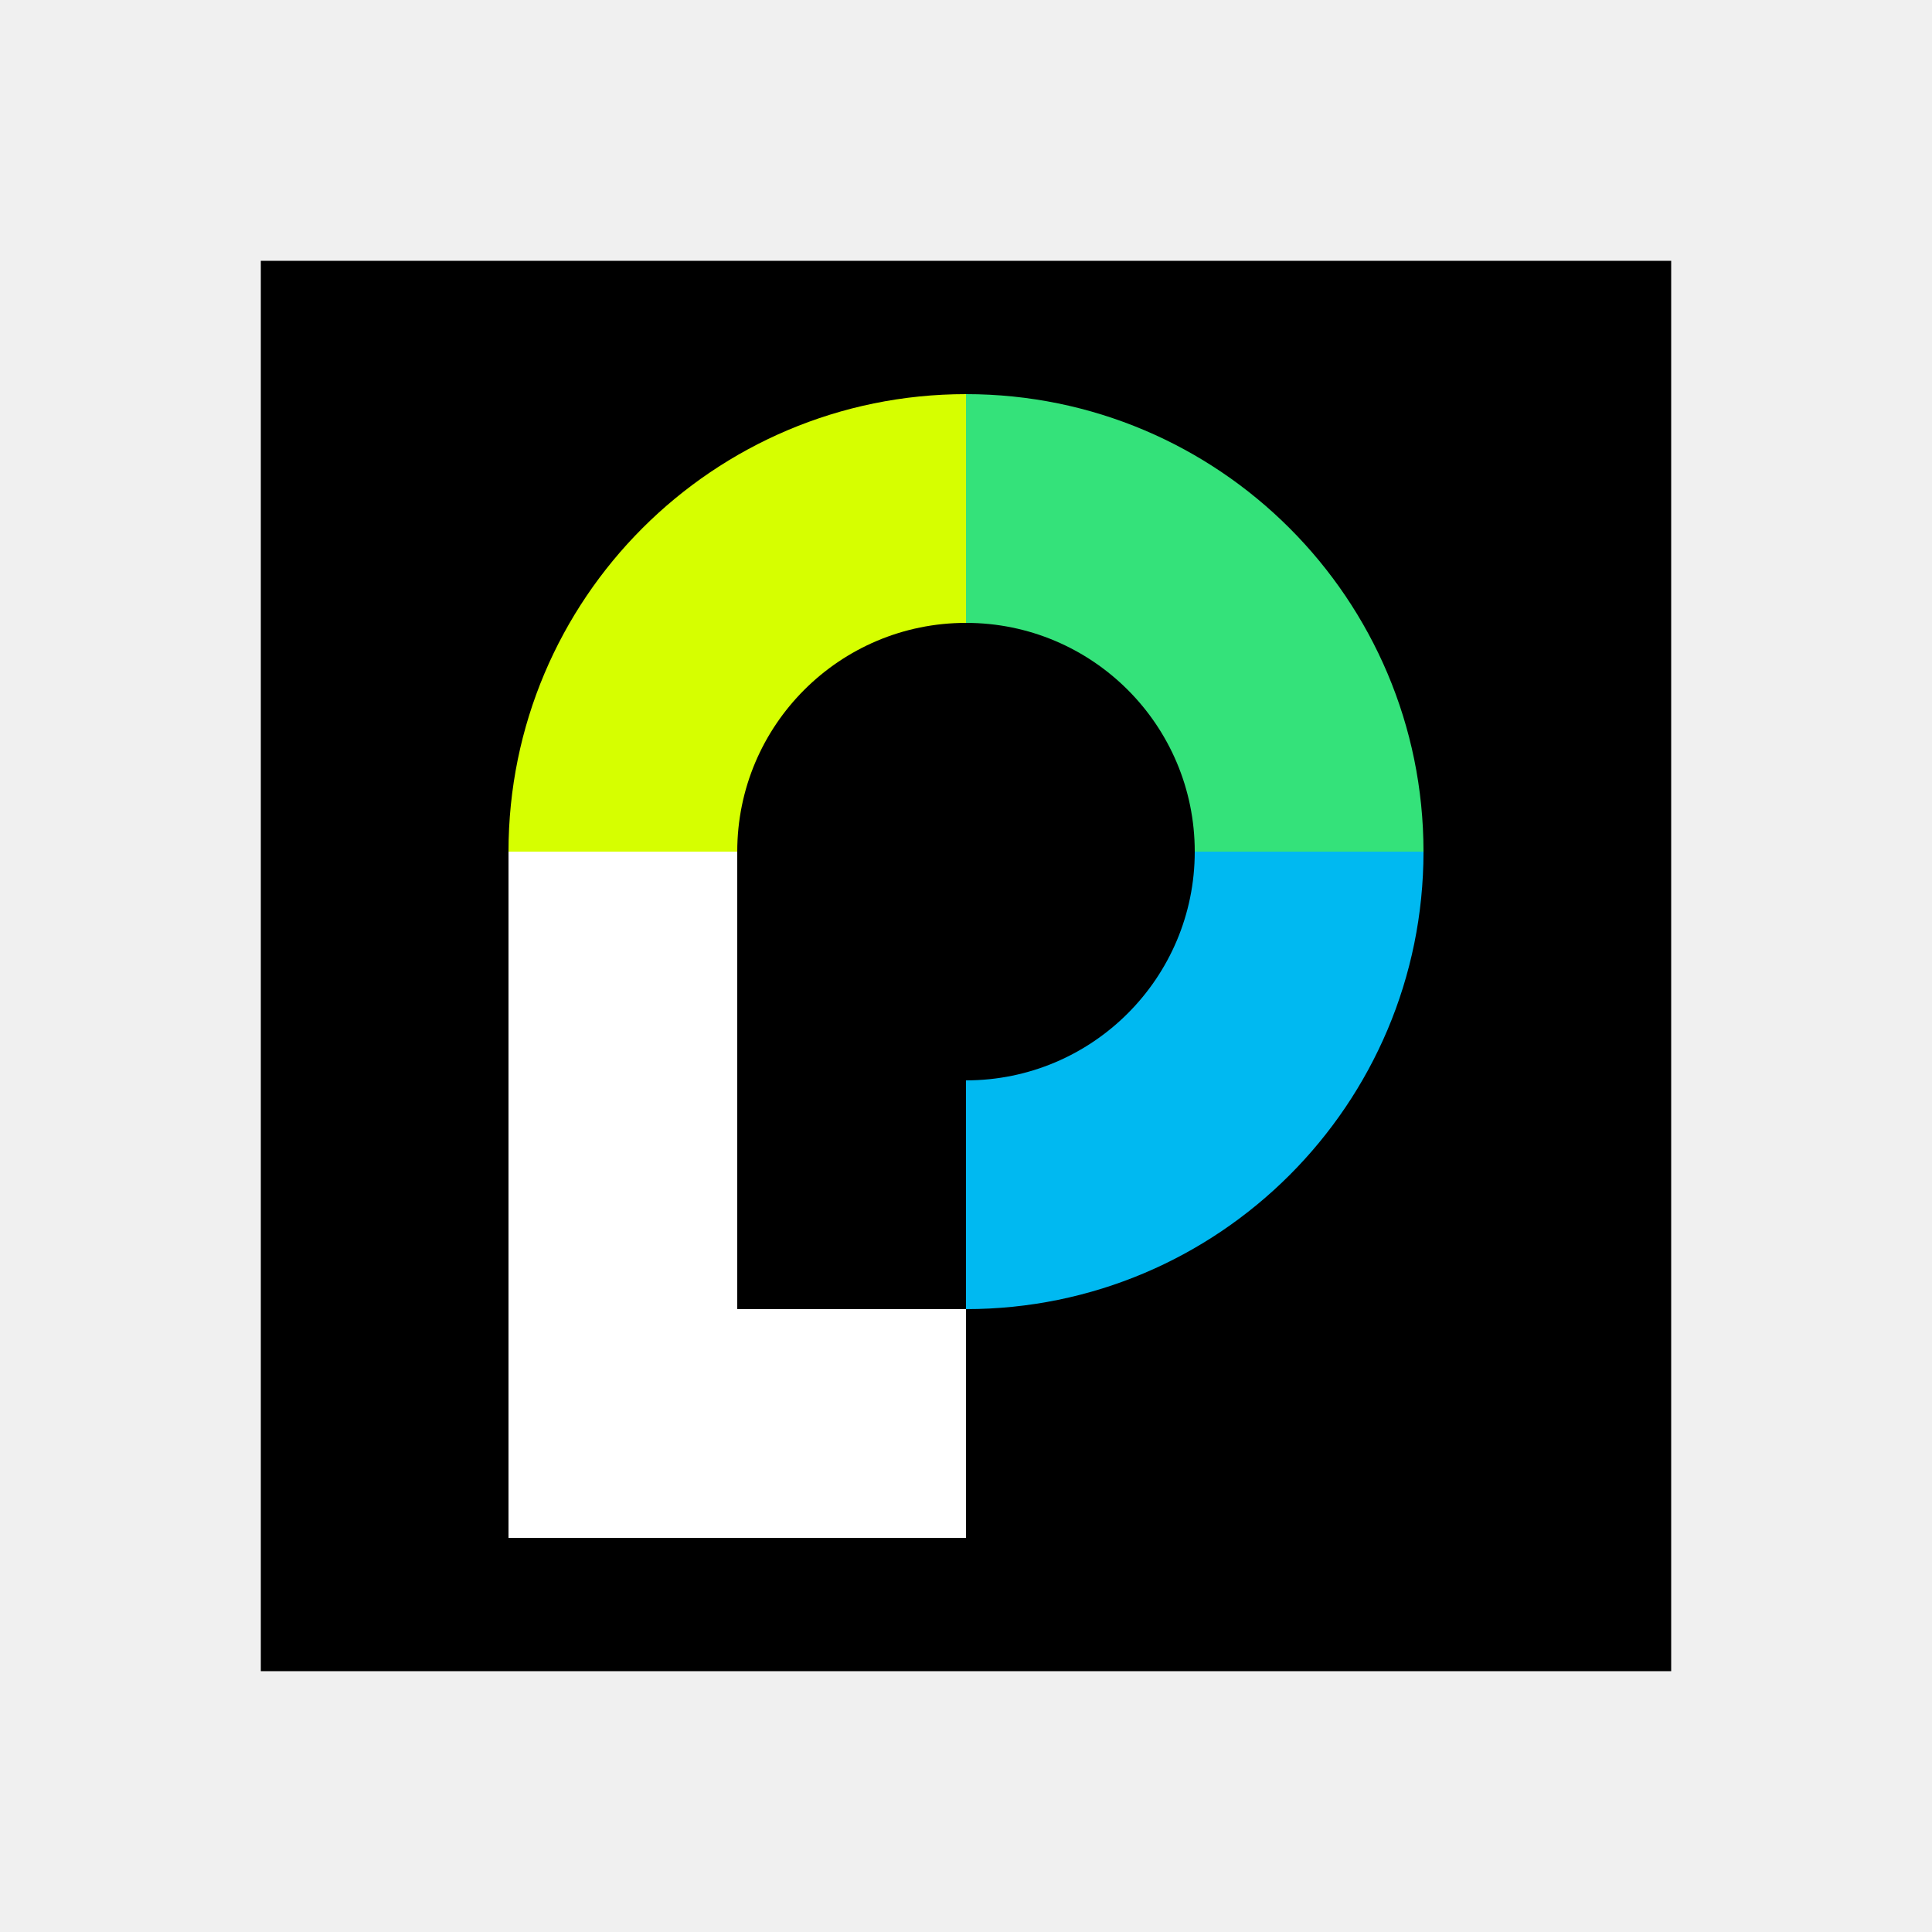
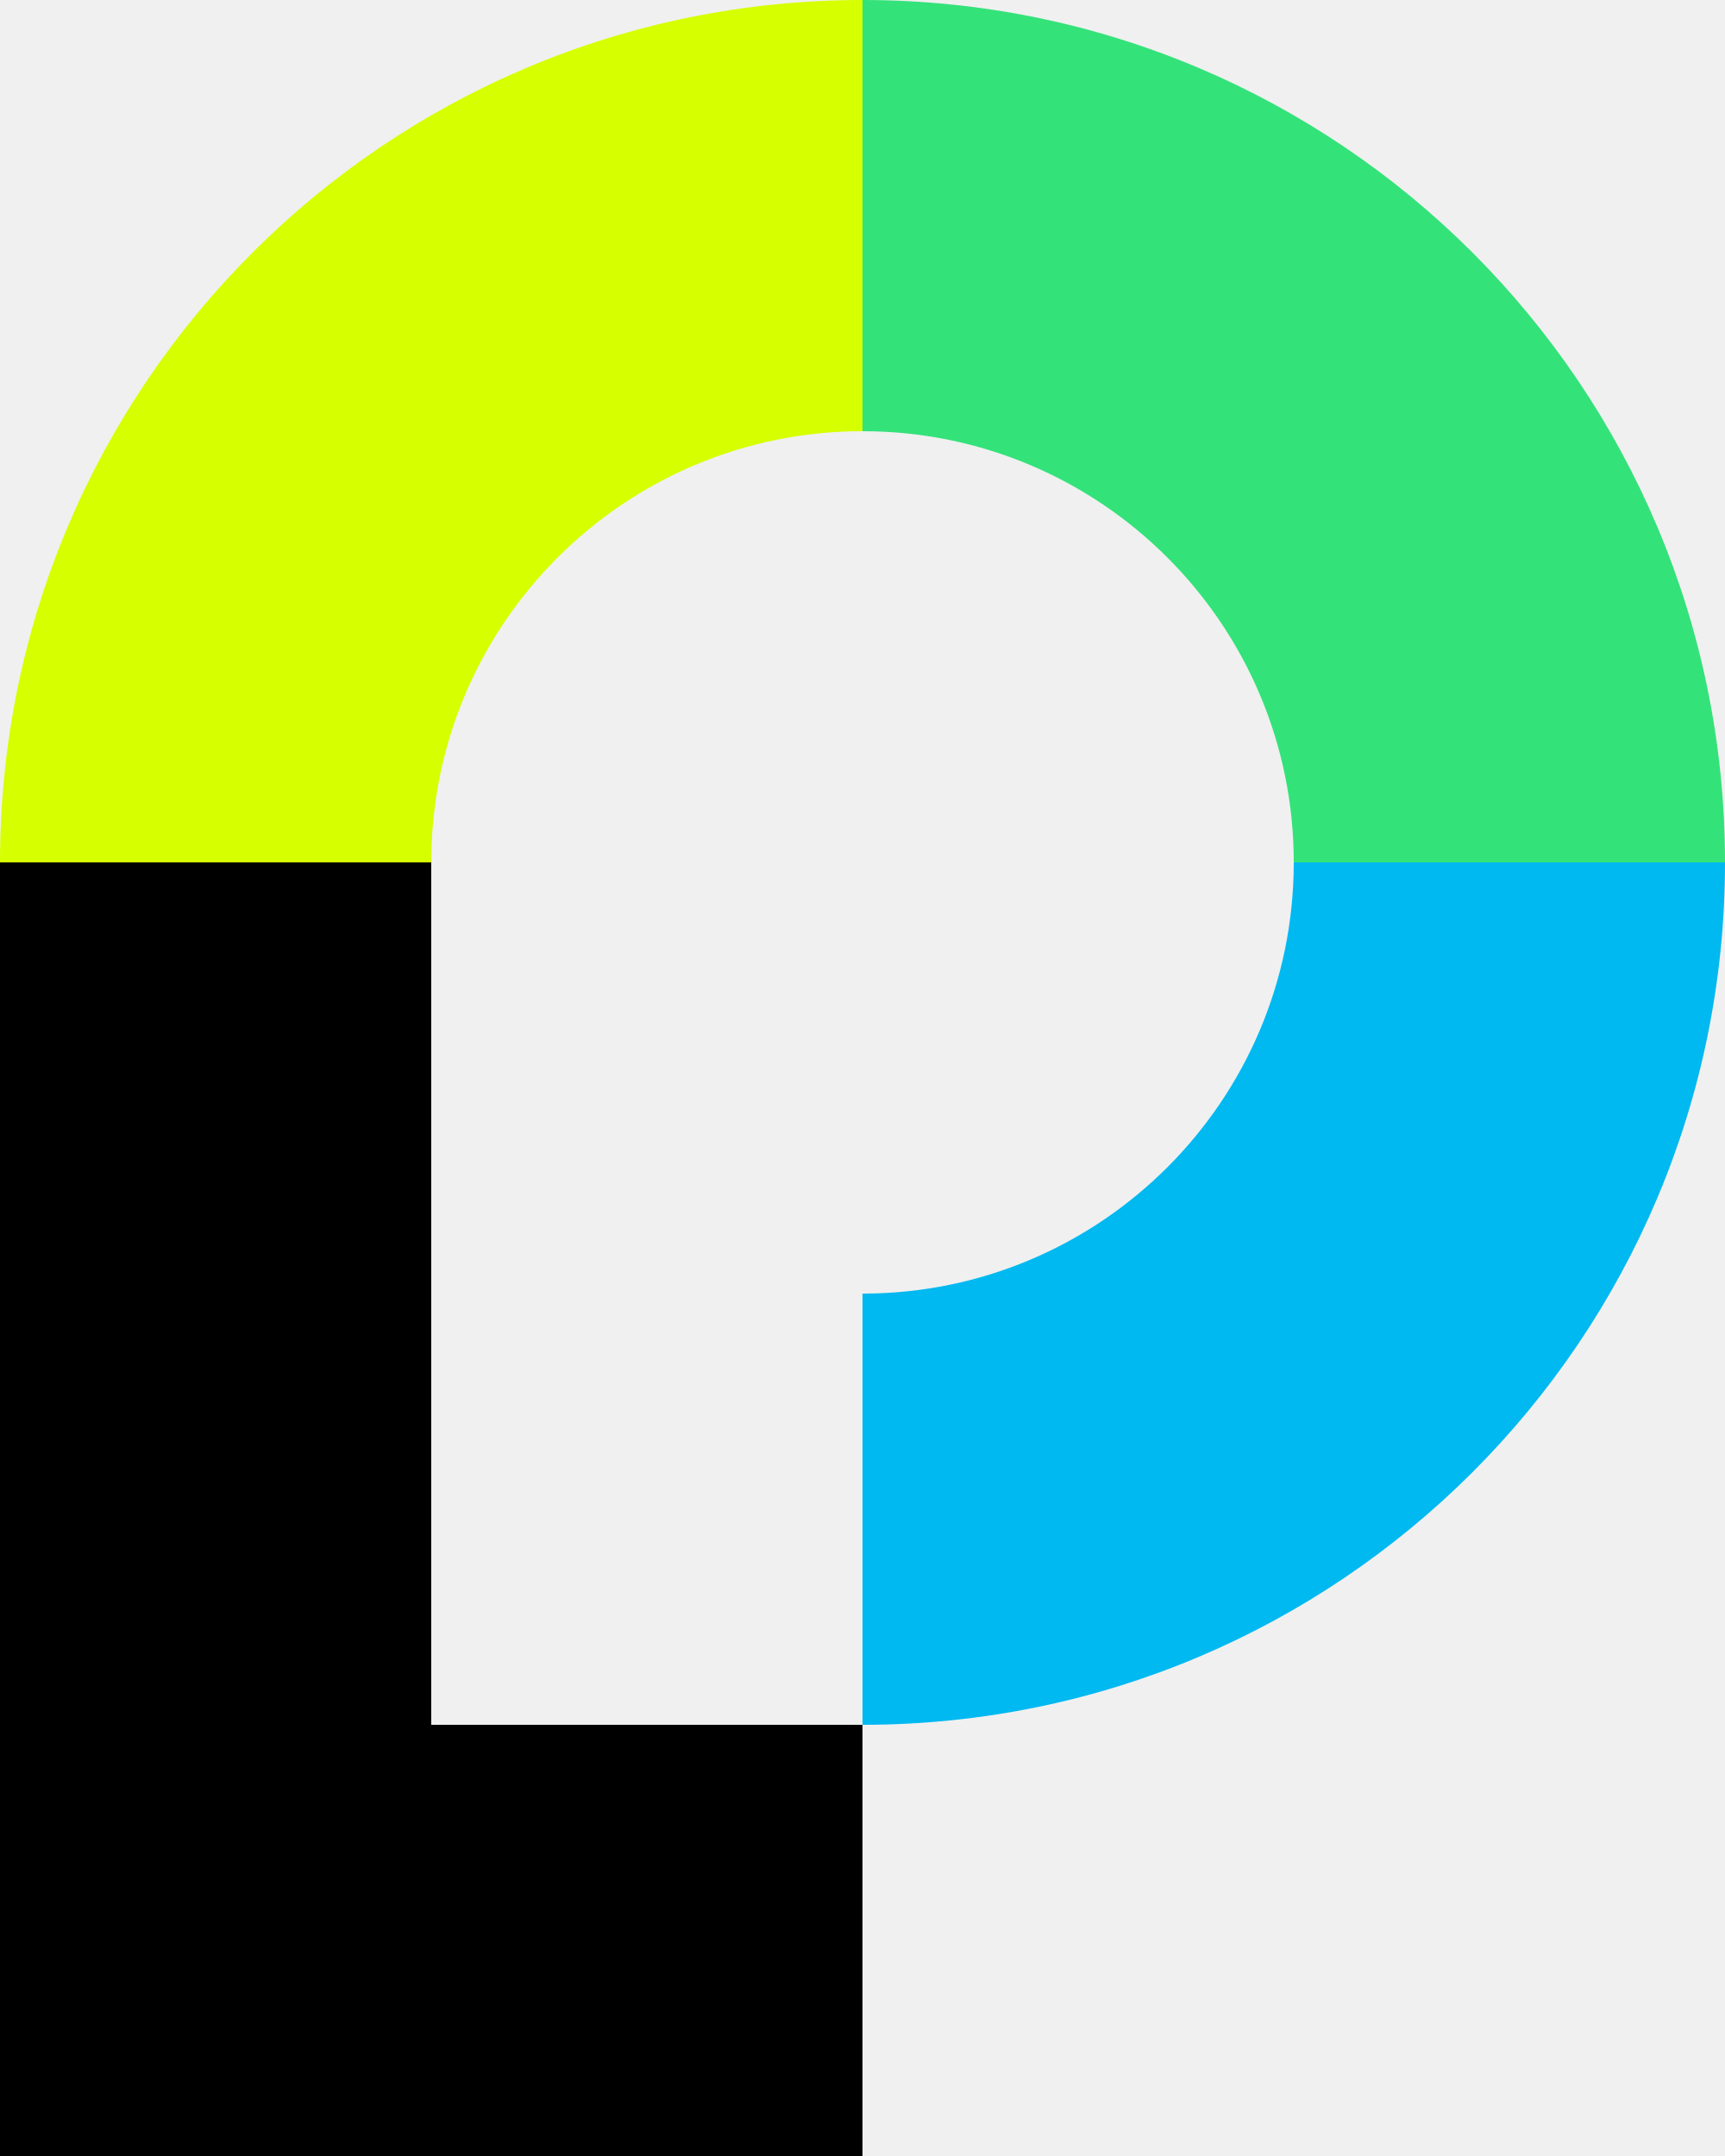
- <svg xmlns="http://www.w3.org/2000/svg" version="1.1" id="Layer_1" x="0px" y="0px" viewBox="0 0 500 500" style="enable-background:new 0 0 500 500;" xml:space="preserve">
-   <style type="text/css">
- 	.st0{fill:#D6FF00;}
- 	.st1{fill:#34E27A;}
- 	.st2{fill:#00B9F1;}
- 	.st3{fill:#FFFFFF;}
- </style>
-   <g id="XMLID_1_">
-     <rect id="XMLID_2_" x="67.5" y="67.5" width="365" height="365" />
-     <path id="XMLID_3_" class="st0" d="M250,102c-65.4,0-118.4,53-118.4,118.4h59.2c0-32.7,26.5-59.2,59.2-59.2V102z" />
-     <path id="XMLID_4_" class="st1" d="M368.4,220.4c0-65.4-53-118.4-118.4-118.4v59.2c32.7,0,59.2,26.5,59.2,59.2H368.4z" />
-     <path id="XMLID_5_" class="st2" d="M250,338.8c65.4,0,118.4-53,118.4-118.4h-59.2c0,32.7-26.5,59.2-59.2,59.2V338.8z" />
-     <polygon id="XMLID_6_" class="st3" points="190.8,338.8 190.8,220.4 131.6,220.4 131.6,398 250,398 250,338.8  " />
+ <svg xmlns="http://www.w3.org/2000/svg" width="400px" height="500px" viewBox="0 0 400 500" version="1.1">
+   <defs />
+   <g id="Page-1" stroke="none" stroke-width="1" fill="none" fill-rule="evenodd">
+     <g id="passport_logo_final" transform="translate(-400, -350)">
+       <g id="Group">
+         <g id="Shape">
+           <g transform="translate(400, 350)">
+             <path d="M200,0 C89.5,0 0,89.5 0,200 L100,200 C100,144.8 144.8,100 200,100 L200,0 L200,0 Z" fill="#D6FF00" />
+             <path d="M400,200 C400,89.5 310.5,0 200,0 L200,100 C255.2,100 300,144.8 300,200 L400,200 L400,200 Z" fill="#34E27A" />
+             <path d="M200,400 C310.5,400 400,310.5 400,200 L300,200 C300,255.2 255.2,300 200,300 L200,400 L200,400 Z" fill="#00B9F1" />
+             <path d="M100,400 L100,200 L0,200 L0,500 L200,500 L200,400 L100,400 Z" fill="#000" />
+           </g>
+         </g>
+       </g>
+     </g>
  </g>
</svg>
